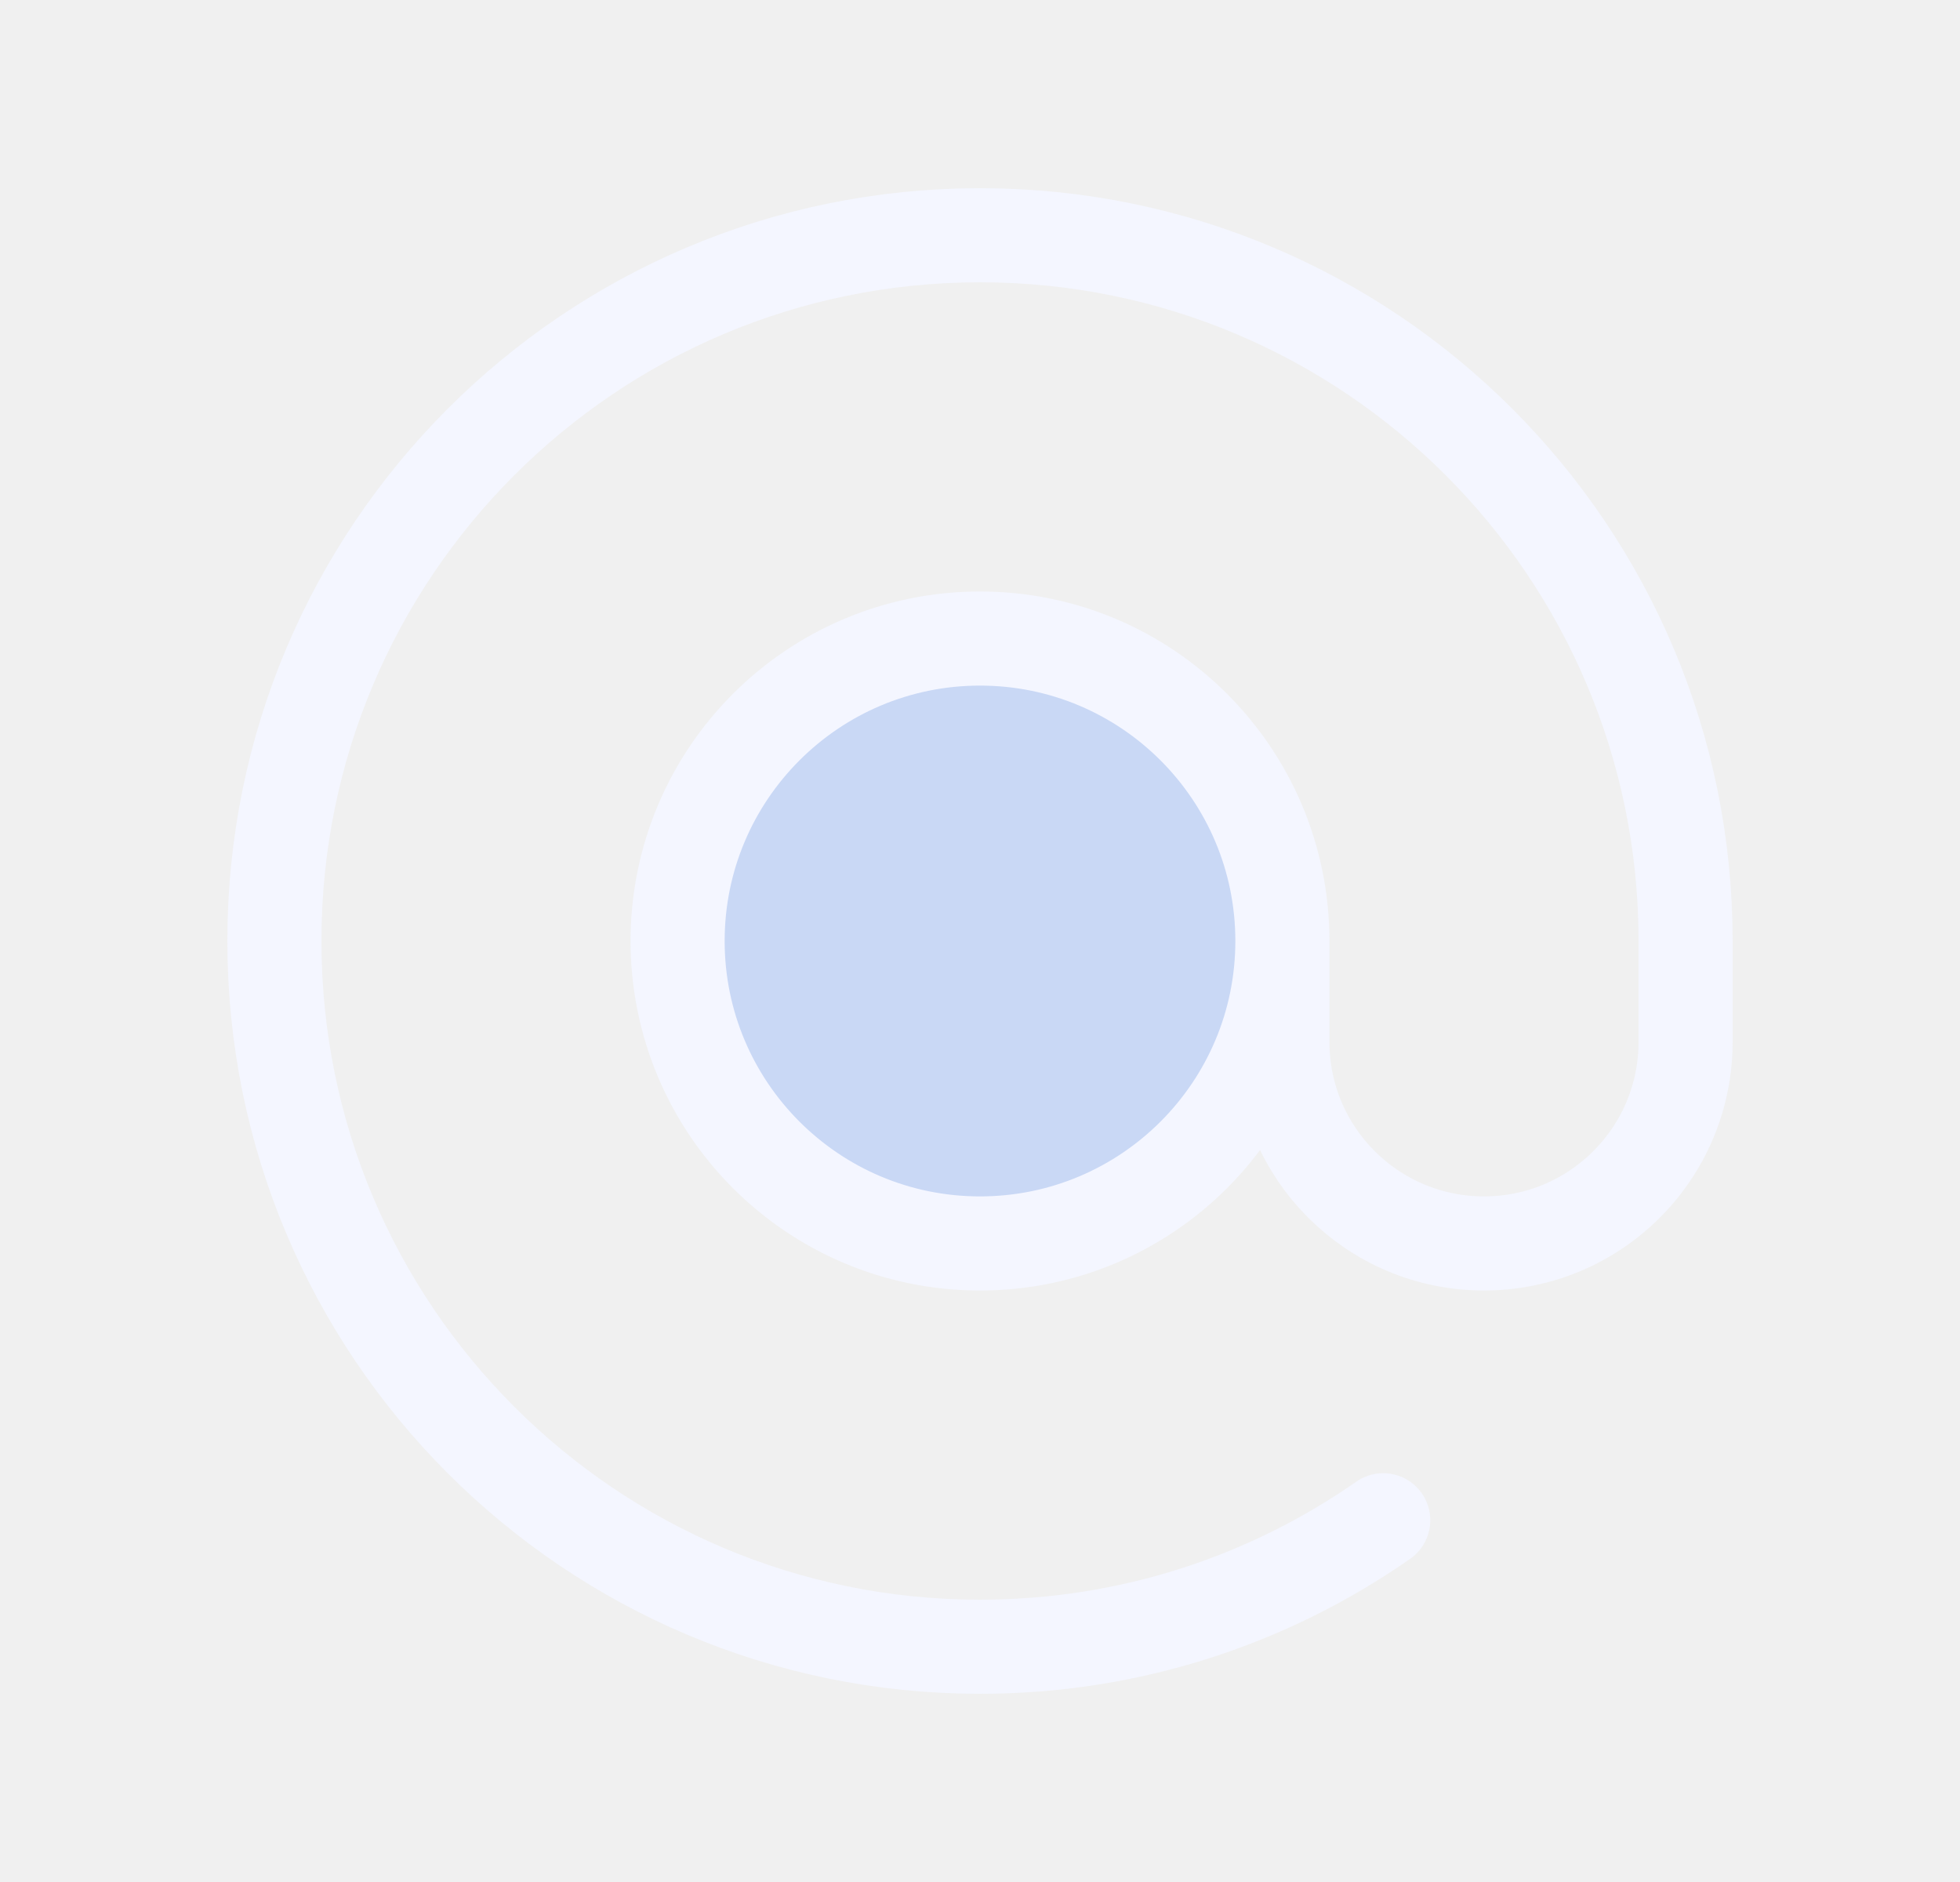
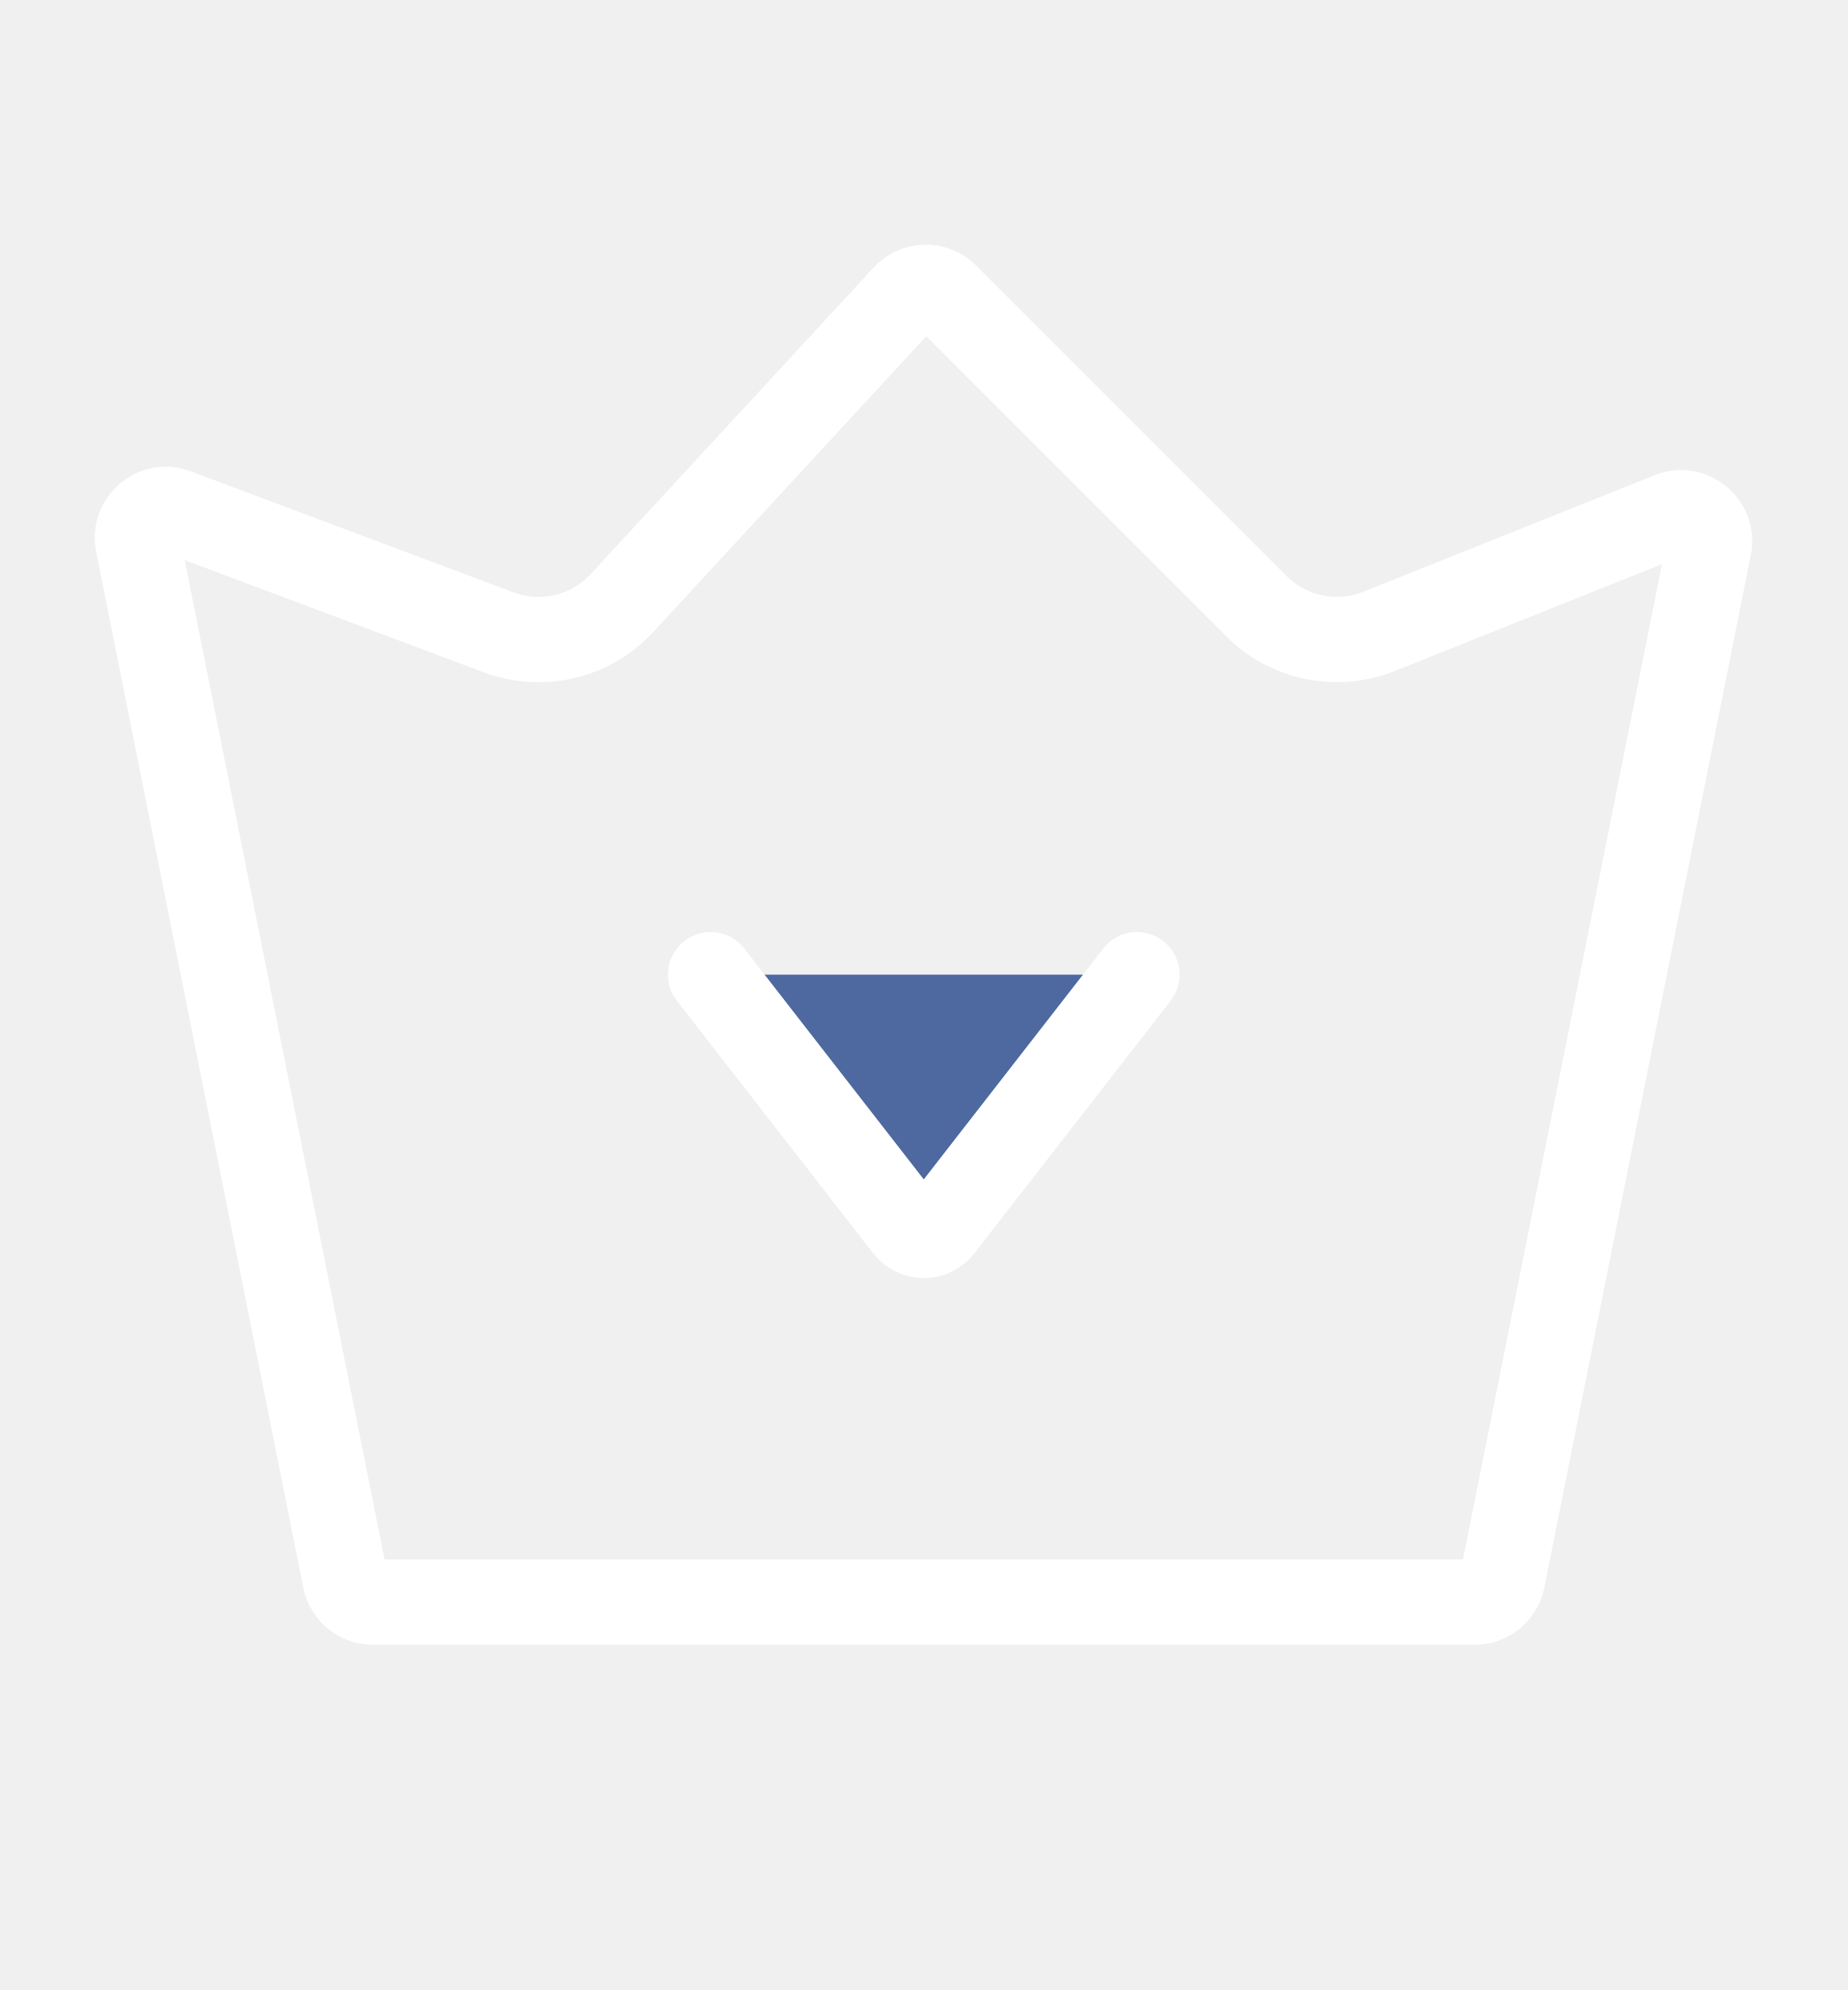
- <svg xmlns="http://www.w3.org/2000/svg" width="25" height="24" viewBox="0 0 25 24" fill="none">
-   <circle opacity="0.35" cx="12.5" cy="12" r="4" fill="#81ABFF" />
-   <path d="M16.357 12C16.357 14.13 14.63 15.857 12.5 15.857C10.37 15.857 8.643 14.13 8.643 12C8.643 9.87 10.37 8.143 12.5 8.143C14.63 8.143 16.357 9.87 16.357 12ZM16.357 12L16.357 13.286C16.357 14.706 17.508 15.857 18.929 15.857C19.841 15.857 20.642 15.382 21.099 14.666C21.353 14.267 21.5 13.794 21.5 13.286V12C21.5 7.029 17.471 3 12.5 3C7.529 3 3.5 7.029 3.5 12C3.5 16.971 7.529 21 12.5 21C14.412 21 16.185 20.404 17.643 19.387" stroke="#F4F6FF" stroke-width="1.2" stroke-linecap="round" stroke-linejoin="round" />
+ <svg xmlns="http://www.w3.org/2000/svg" width="26" height="28" viewBox="0 0 26 28" fill="none">
+   <path d="M12.735 4.172C12.889 4.005 13.151 4 13.312 4.16L17.681 8.529C18.133 8.982 18.812 9.121 19.406 8.884L23.509 7.243C23.804 7.125 24.112 7.381 24.05 7.692L21.144 22.222C21.106 22.408 20.942 22.543 20.752 22.543H5.248C5.058 22.543 4.894 22.408 4.856 22.222L1.941 7.646C1.88 7.339 2.18 7.083 2.474 7.193L7.017 8.897C7.626 9.126 8.313 8.962 8.754 8.484L12.735 4.172Z" stroke="white" stroke-width="1.2" />
+   <path d="M12.763 17.267L10.377 14.198C10.223 14.002 10.364 13.714 10.613 13.714H15.387C15.636 13.714 15.777 14.002 15.623 14.198L13.237 17.267C13.117 17.422 12.883 17.422 12.763 17.267Z" fill="#4E699F" />
+   <path d="M10 13.714L12.763 17.267C12.883 17.421 13.117 17.421 13.237 17.267L16 13.714" stroke="white" stroke-width="1.2" stroke-linecap="round" />
</svg>
